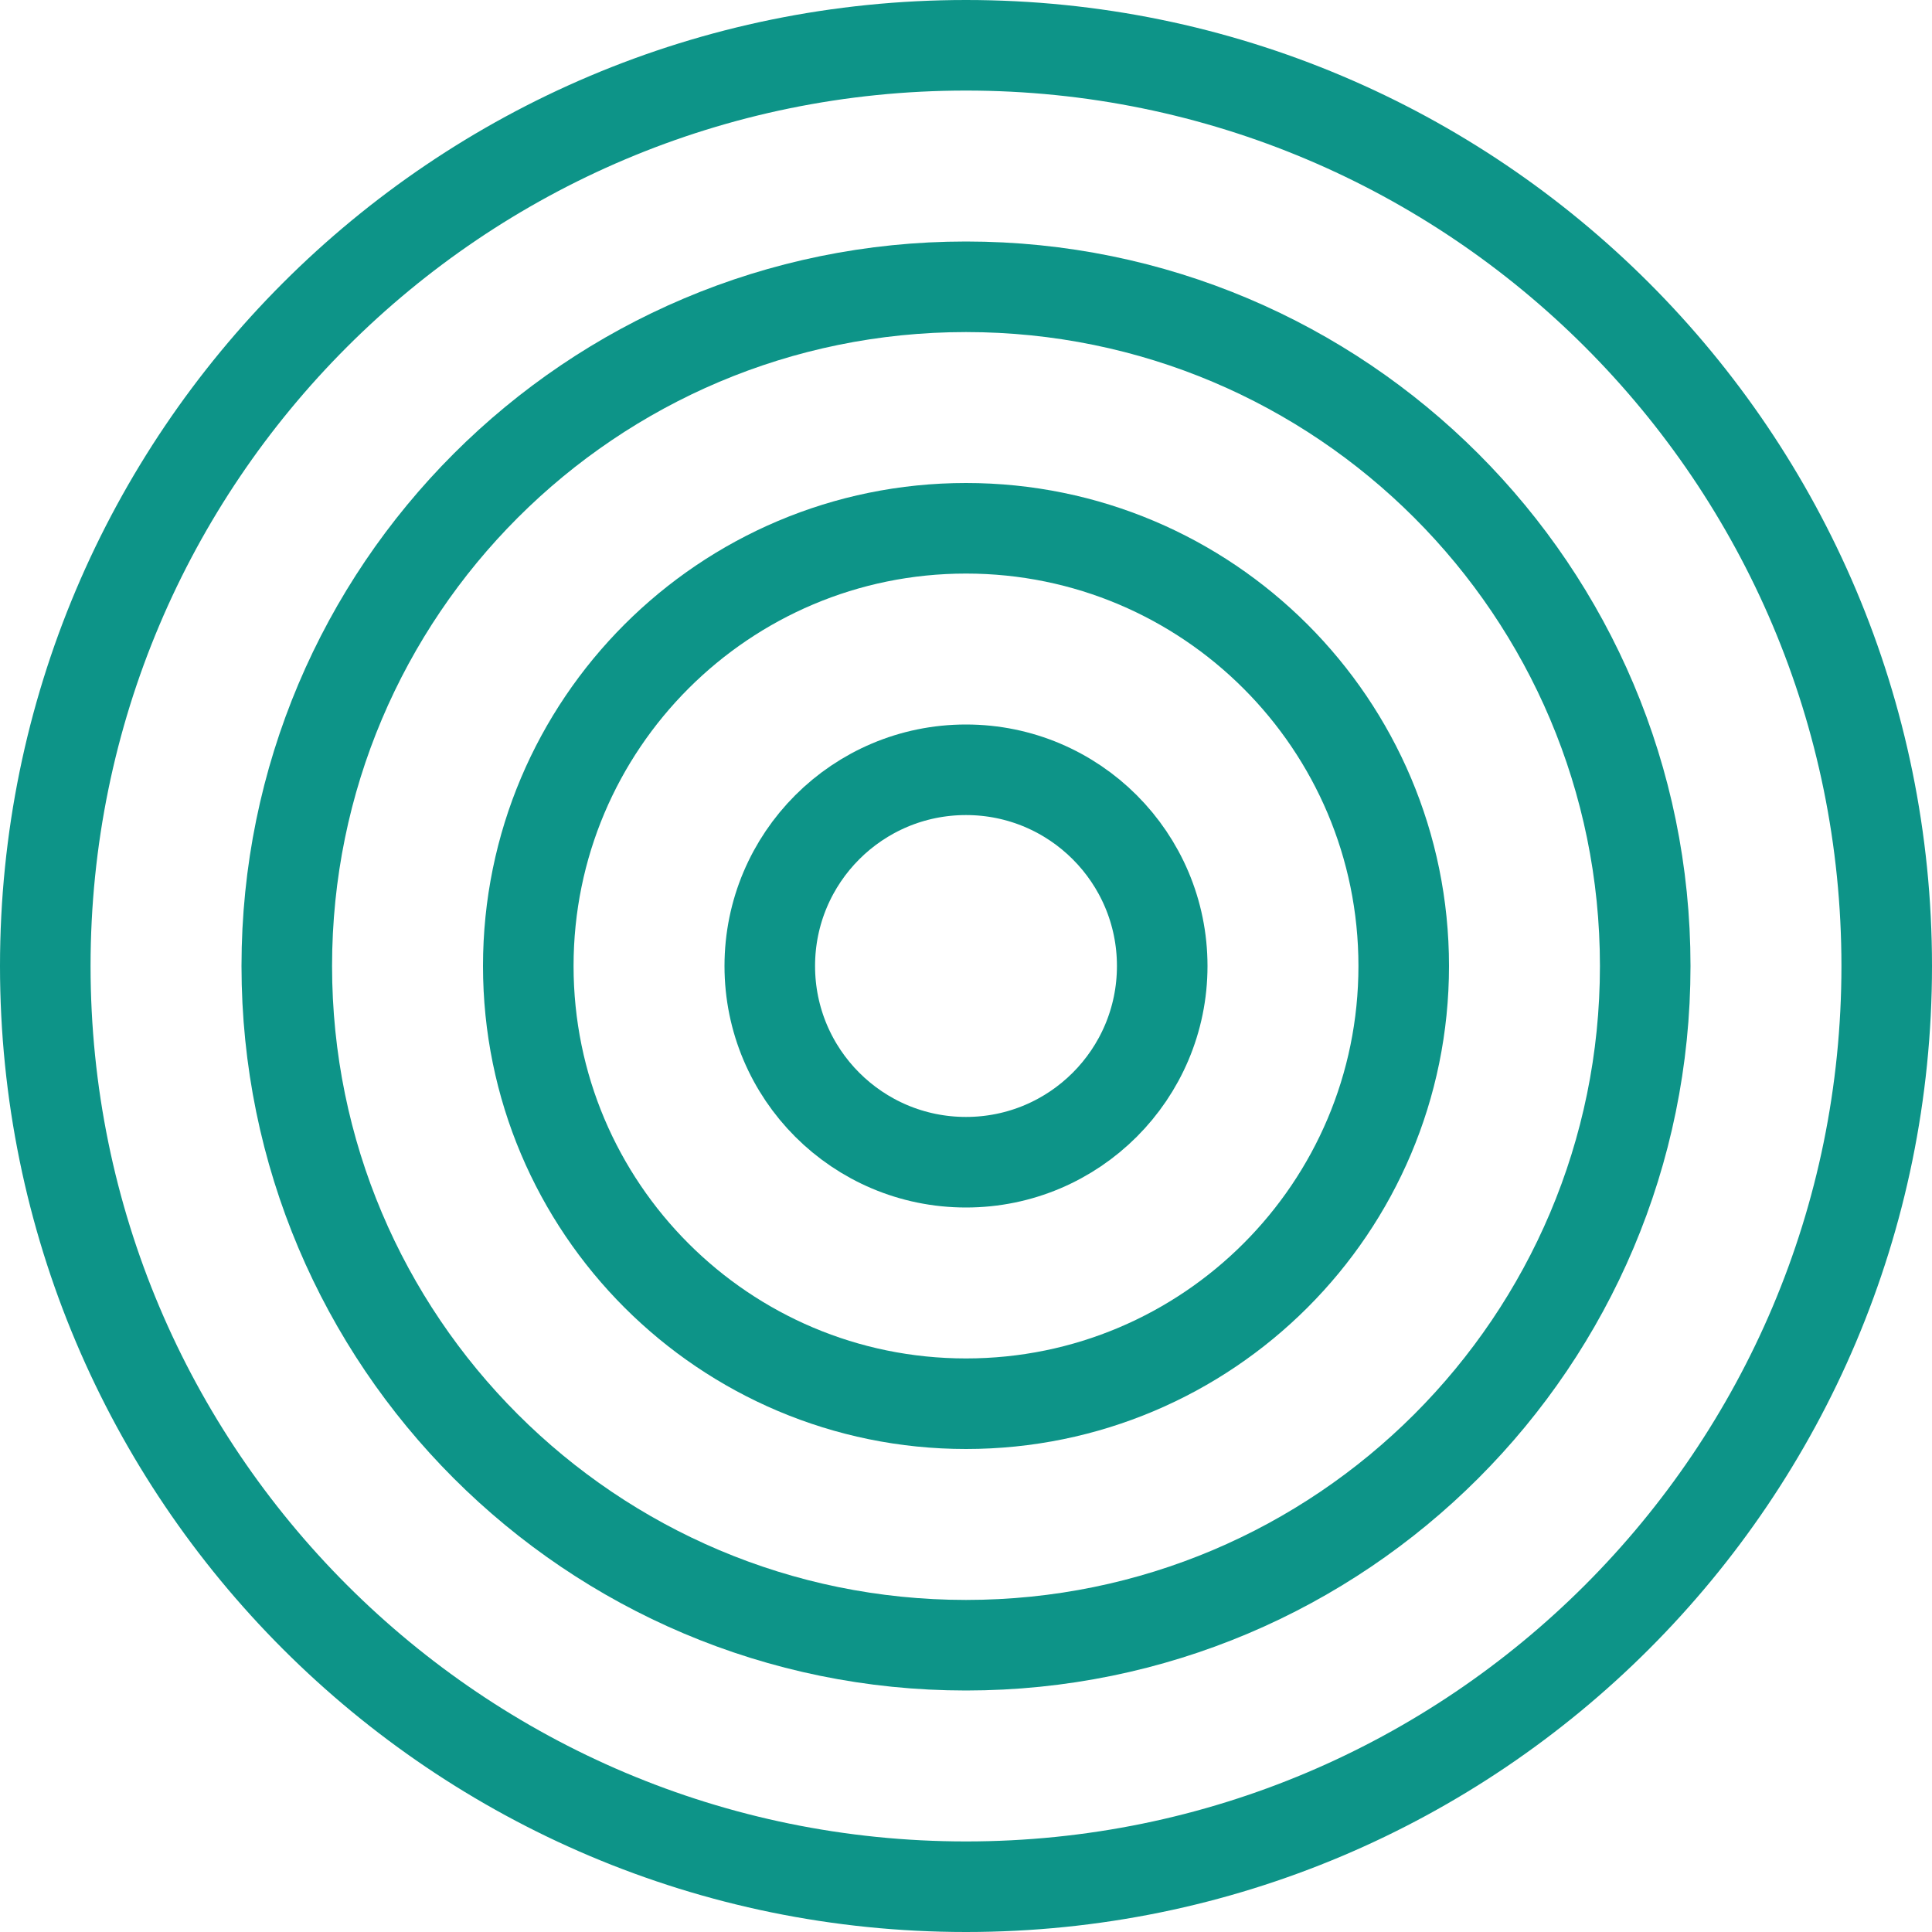
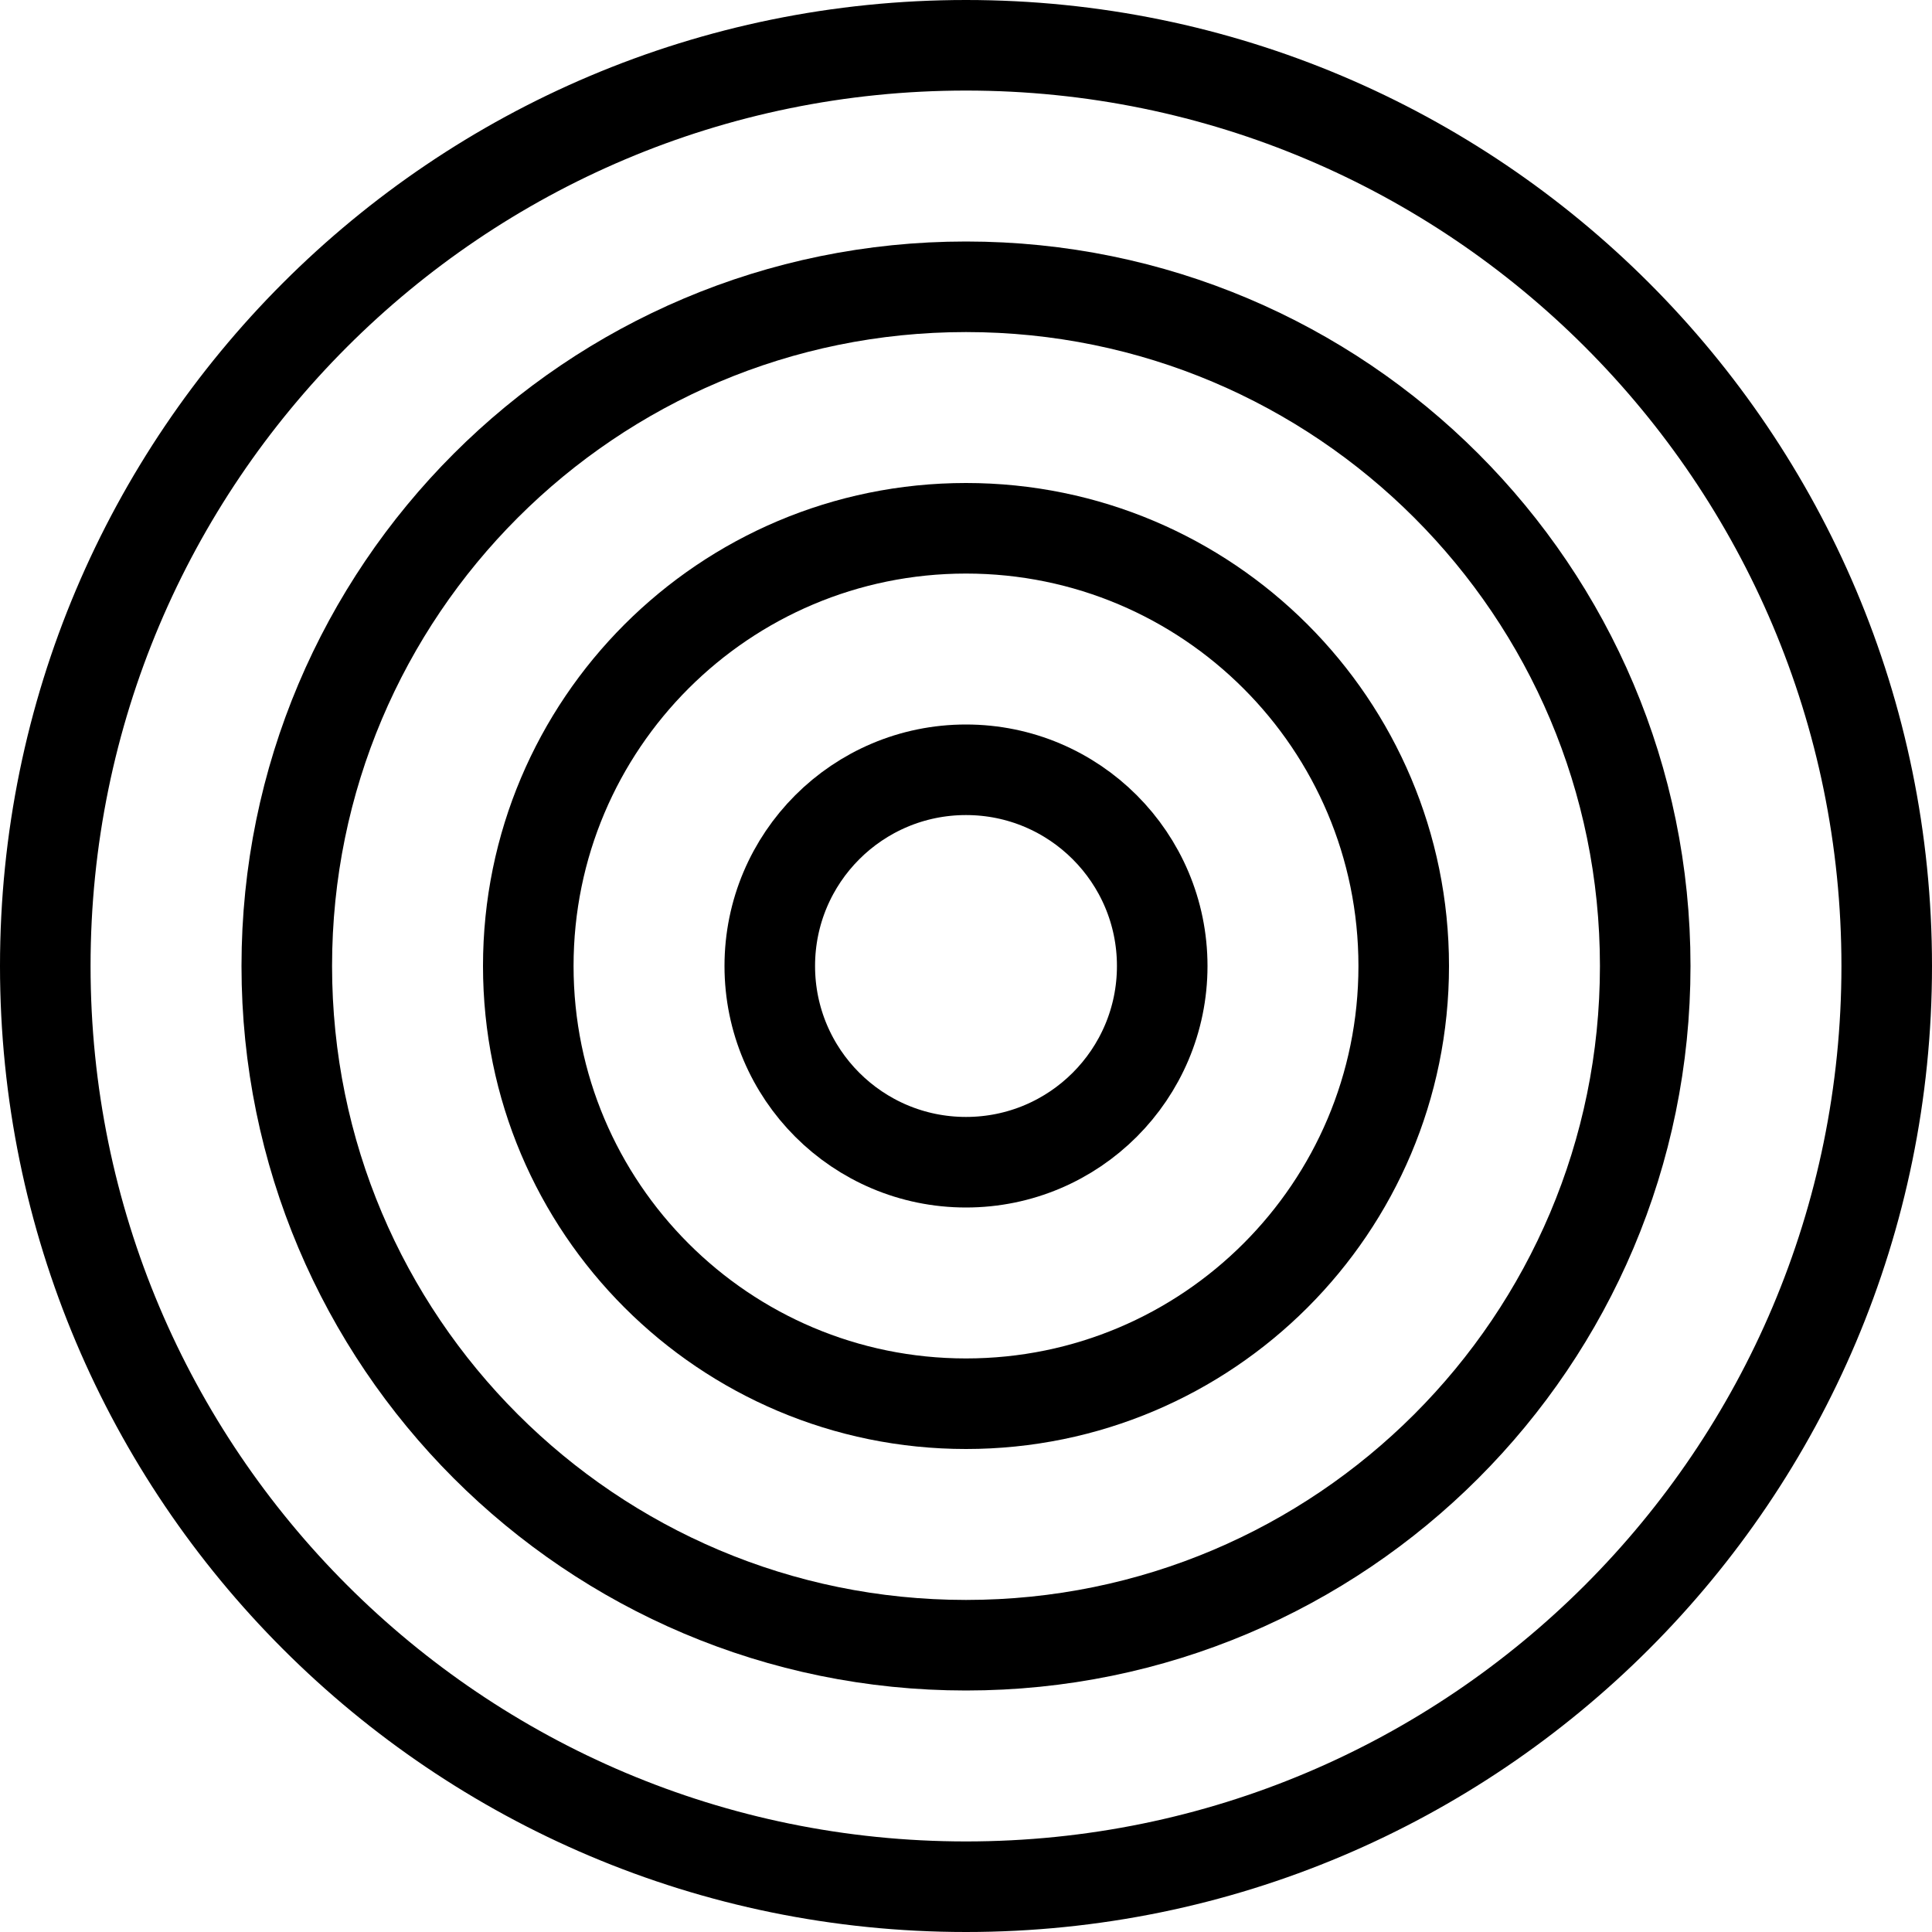
- <svg xmlns="http://www.w3.org/2000/svg" width="256" height="256" viewBox="0 0 256 256" fill="none">
-   <circle cx="128" cy="128" r="122" stroke="#0D9488" stroke-width="12" />
-   <circle cx="128" cy="128" r="90" stroke="#0D9488" stroke-width="12" />
-   <circle cx="128" cy="128" r="58" stroke="#0D9488" stroke-width="12" />
-   <circle cx="128" cy="128" r="26" stroke="#0D9488" stroke-width="12" />
+ <svg xmlns="http://www.w3.org/2000/svg" viewBox="0 0 256 256" fill="none">
+   <circle cx="128" cy="128" r="122" stroke="currentColor" stroke-width="12" />
+   <circle cx="128" cy="128" r="90" stroke="currentColor" stroke-width="12" />
+   <circle cx="128" cy="128" r="58" stroke="currentColor" stroke-width="12" />
+   <circle cx="128" cy="128" r="26" stroke="currentColor" stroke-width="12" />
</svg>
